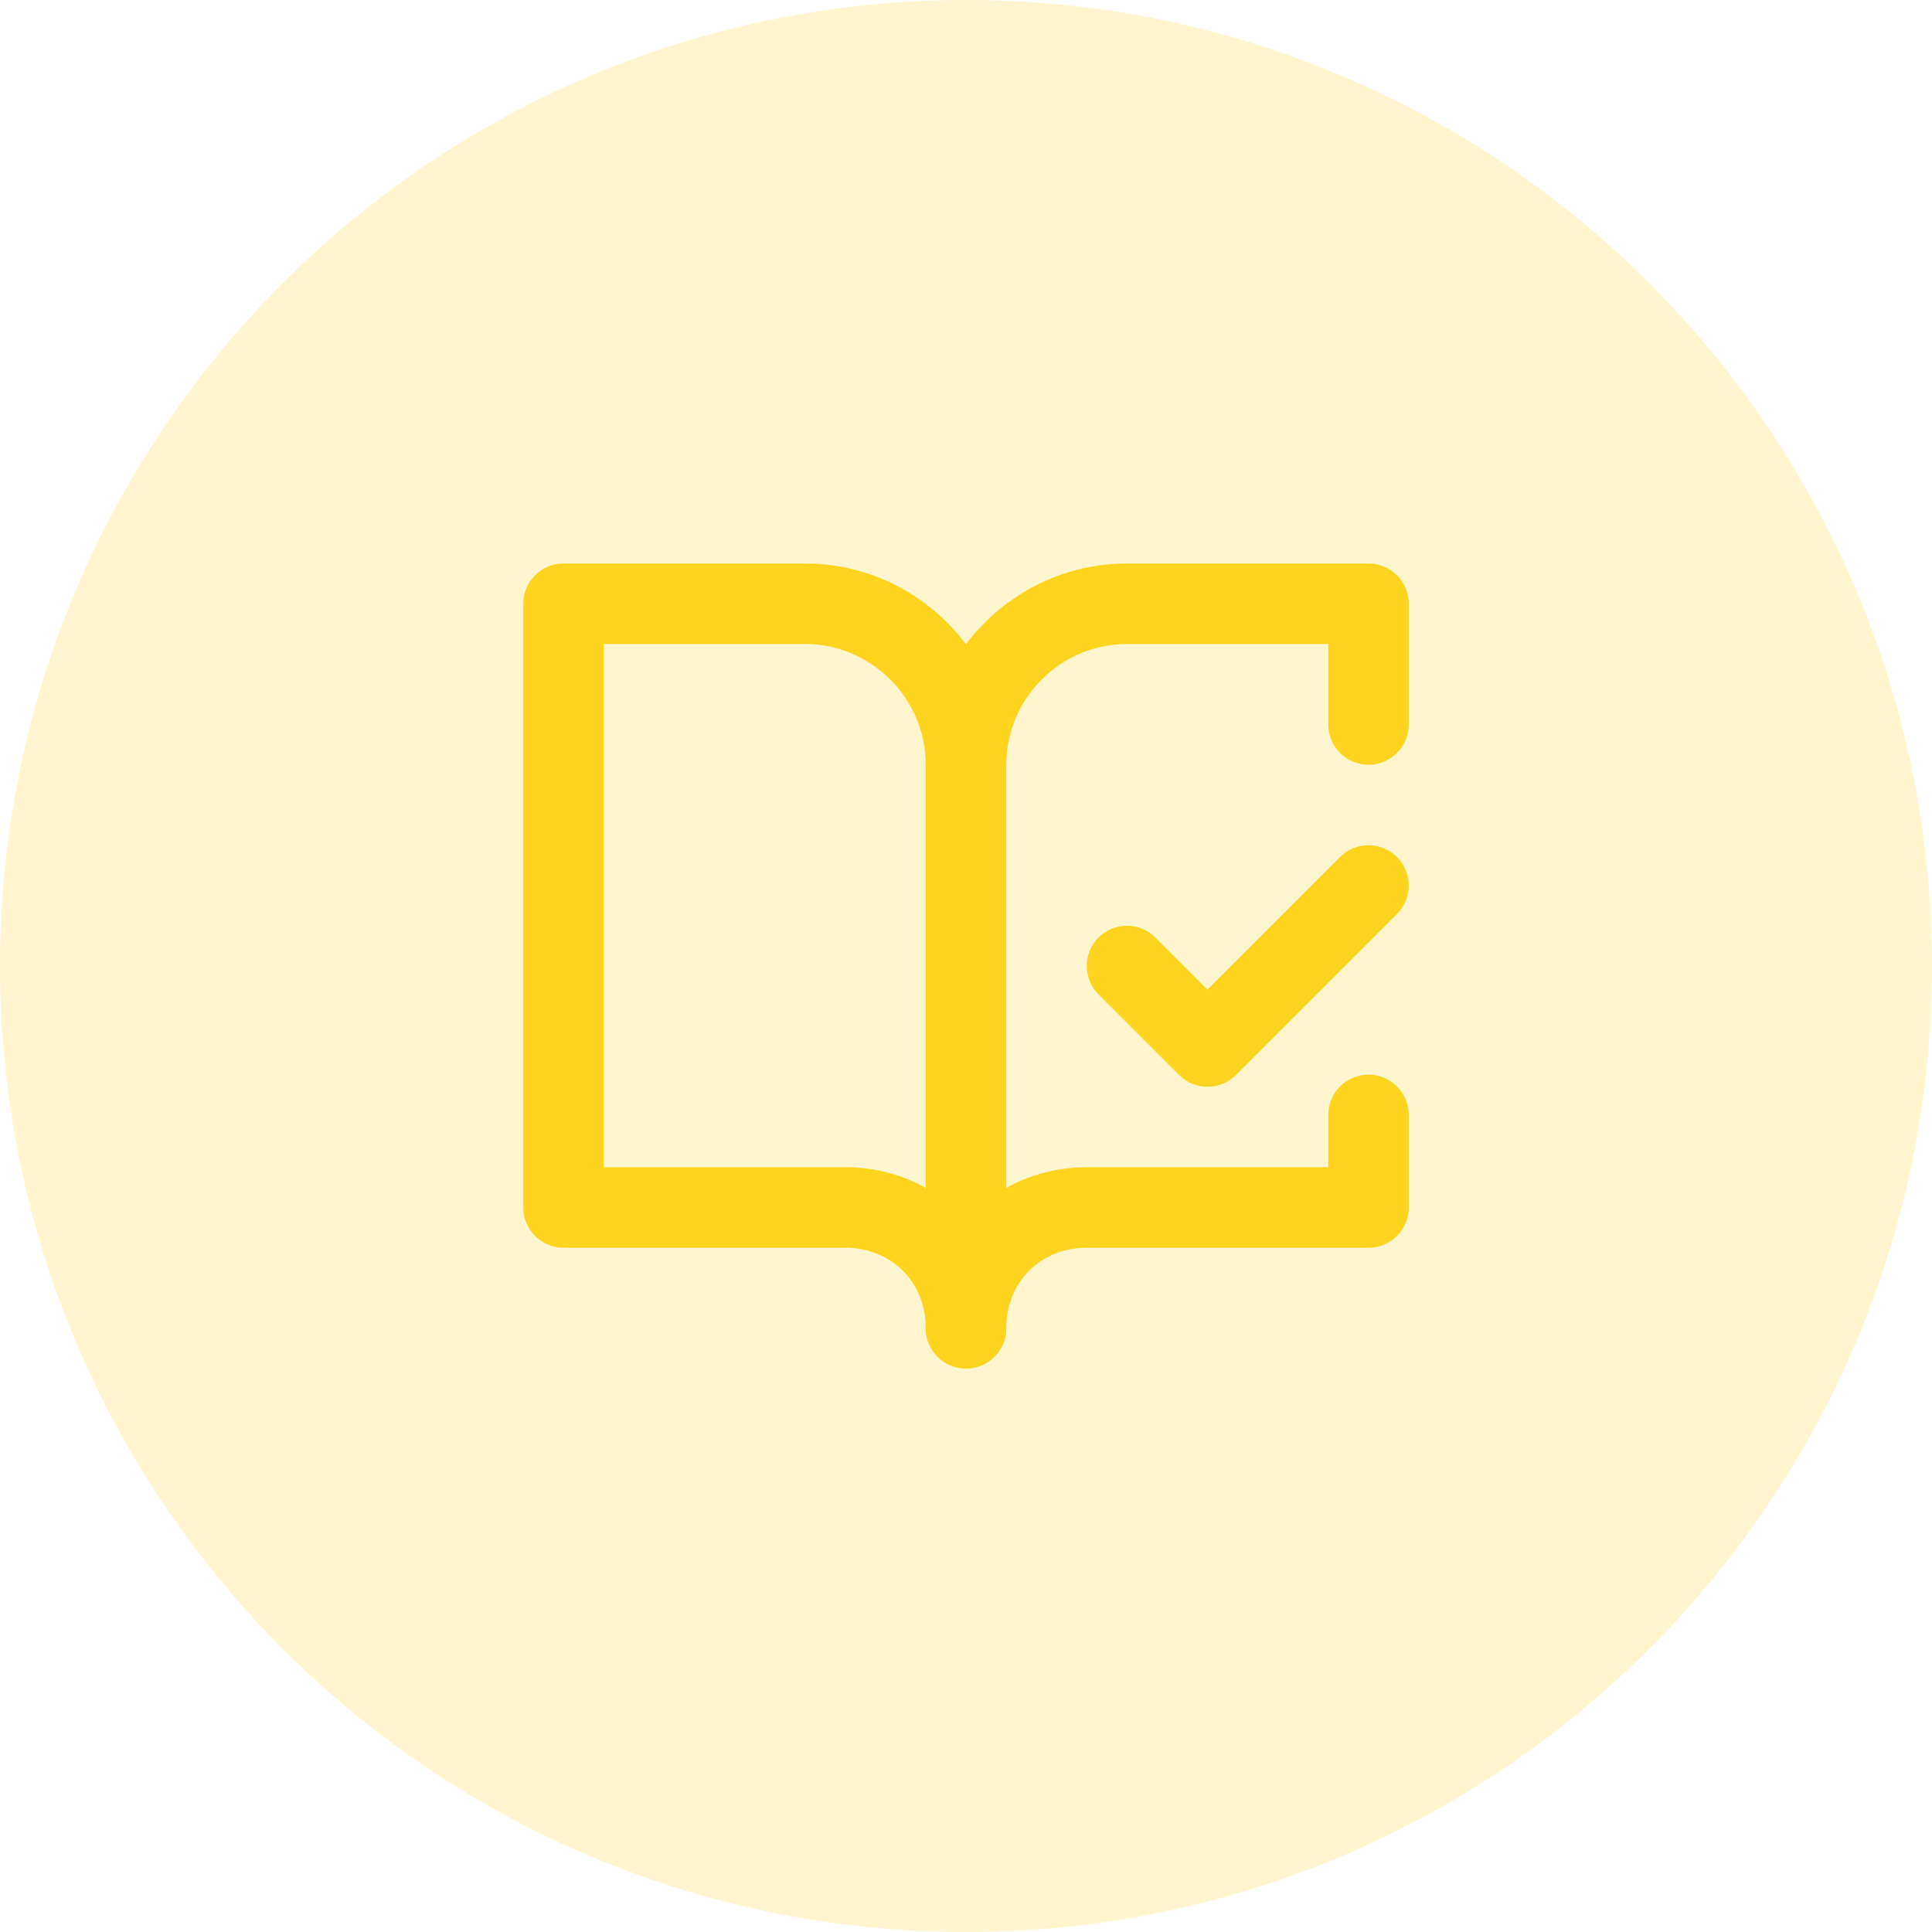
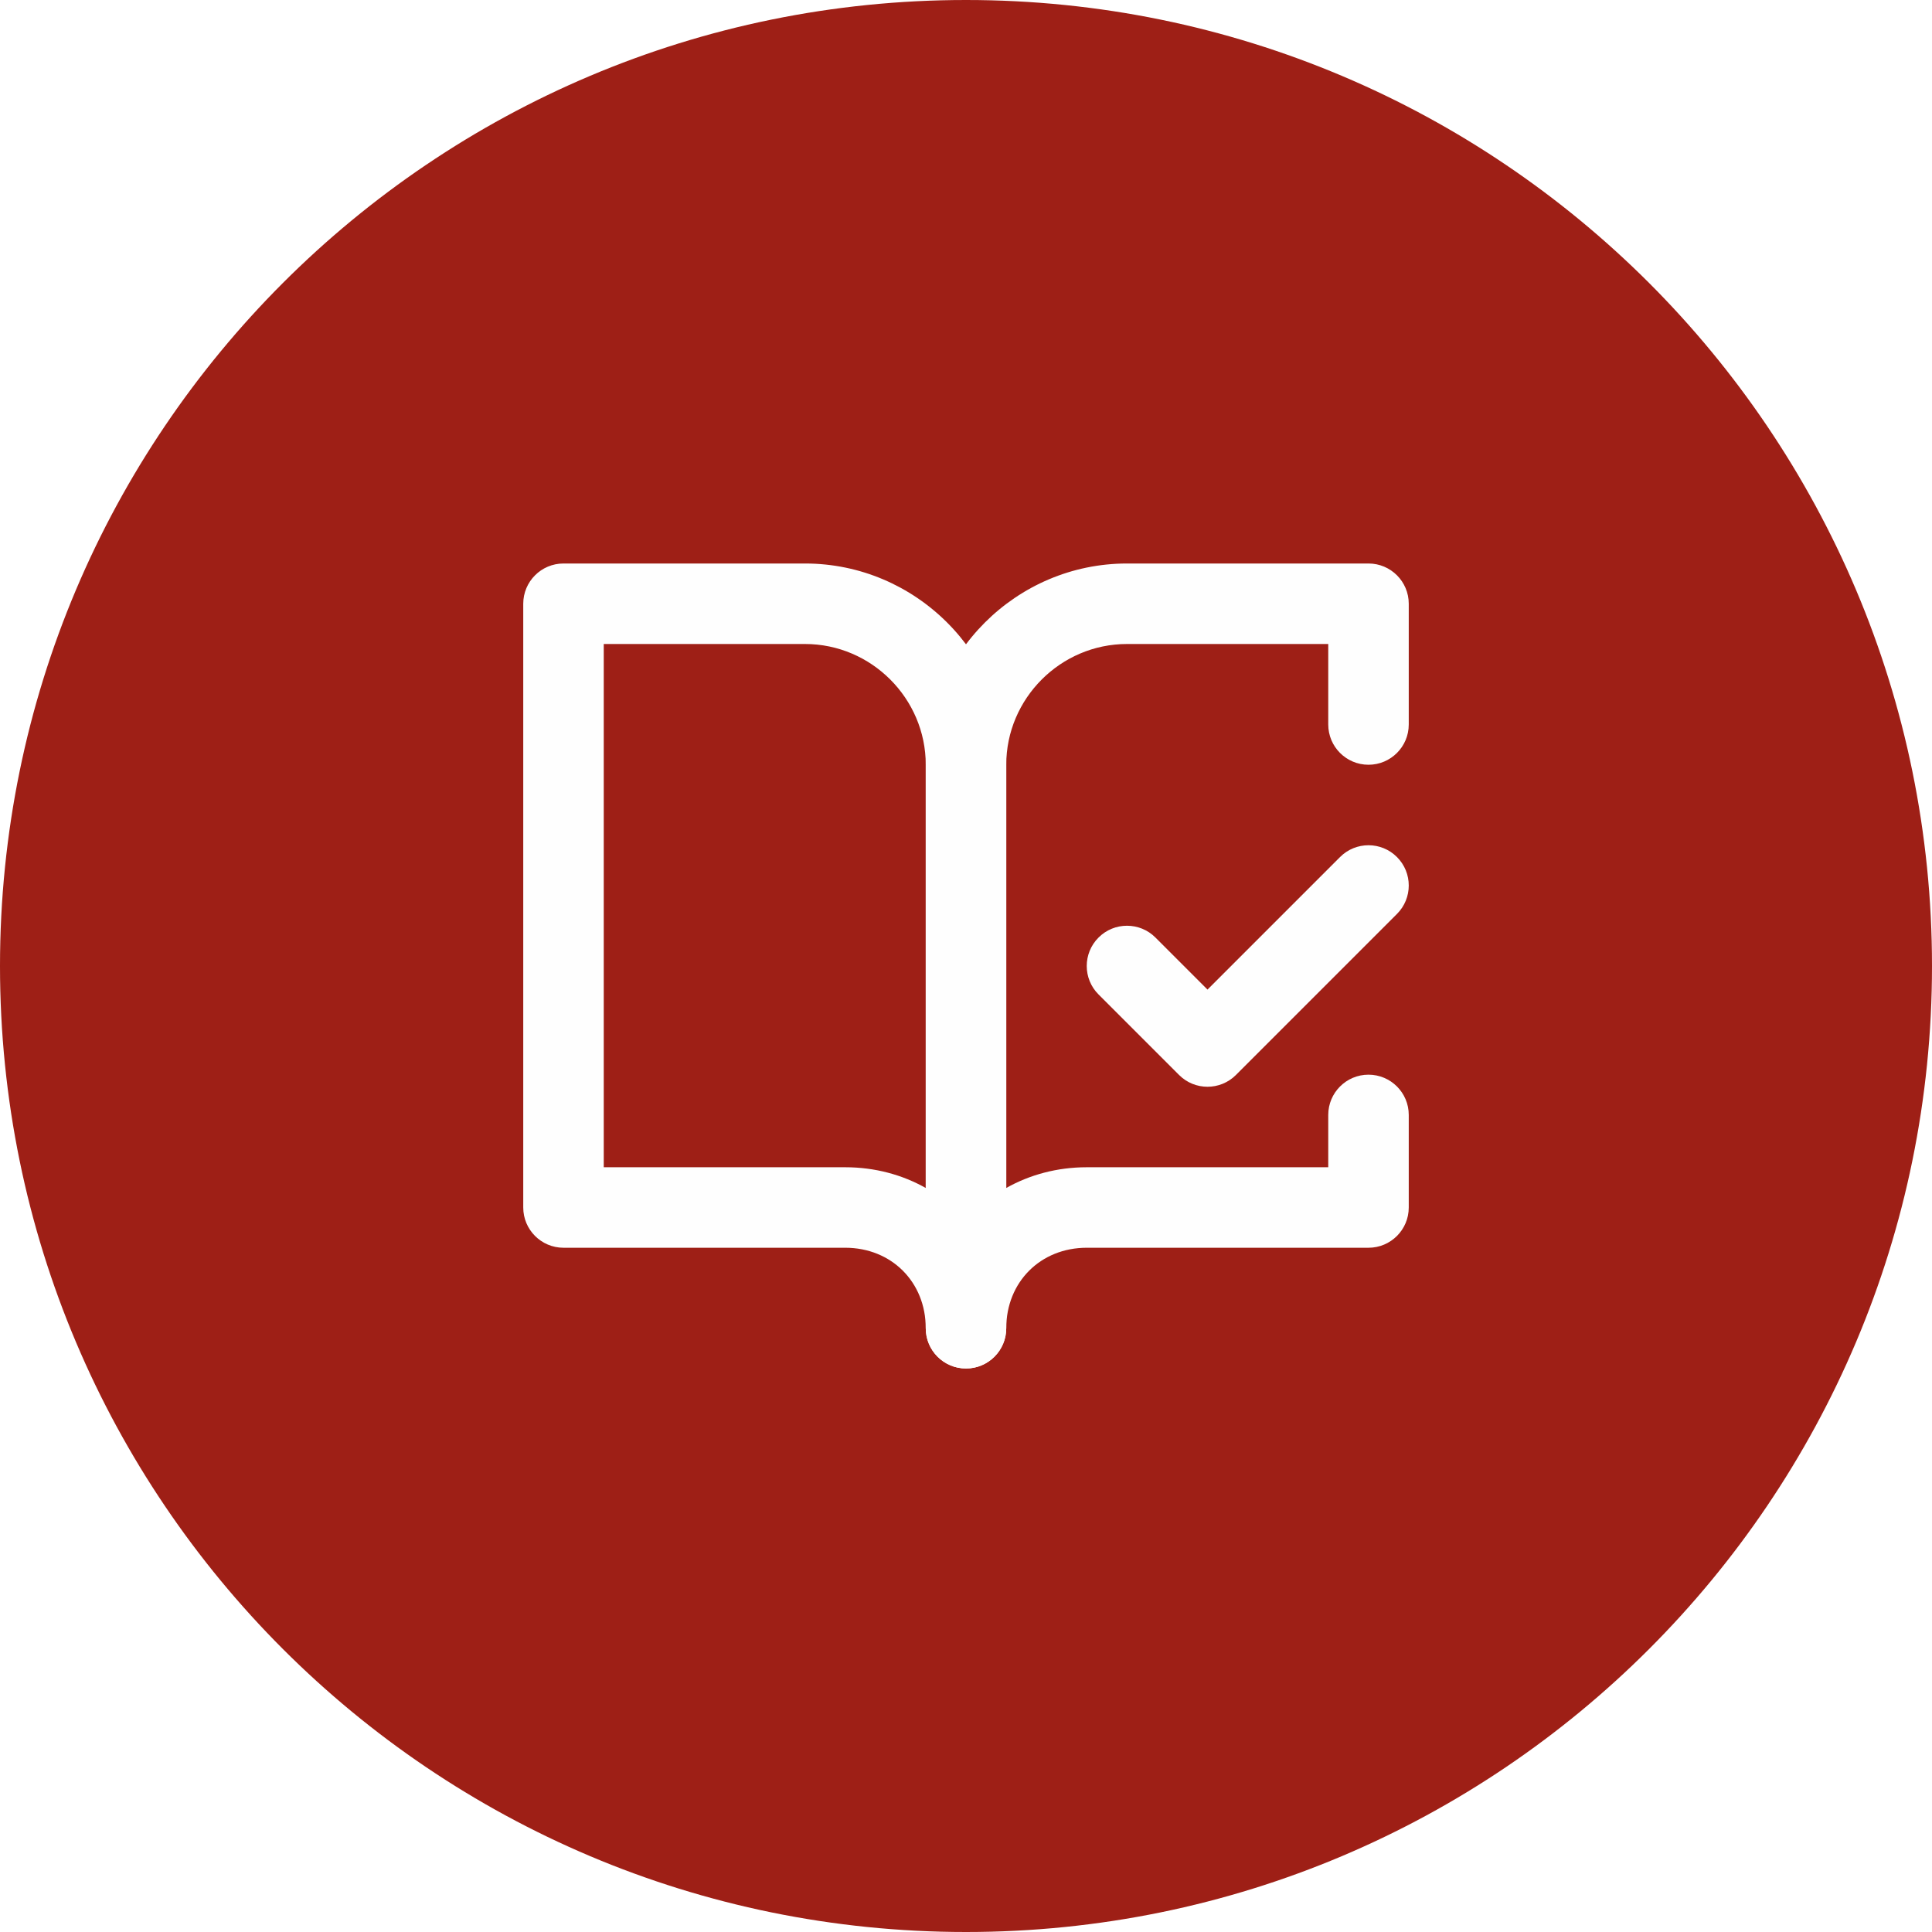
<svg xmlns="http://www.w3.org/2000/svg" width="48" height="48" viewBox="0 0 48 48" fill="none">
-   <rect width="48" height="48" rx="24" fill="#FFF6D0" />
-   <path fill-rule="evenodd" clip-rule="evenodd" d="M13 15C13 14.448 13.448 14 14 14H20C22.752 14 25 16.248 25 19V33C25 33.552 24.552 34 24 34C23.448 34 23 33.552 23 33C23 31.852 22.148 31 21 31H14C13.448 31 13 30.552 13 30V15ZM23 29.515V19C23 17.352 21.648 16 20 16H15V29H21C21.735 29 22.416 29.186 23 29.515Z" fill="#FFD41E" />
-   <path fill-rule="evenodd" clip-rule="evenodd" d="M34.707 21.293C35.098 21.683 35.098 22.317 34.707 22.707L30.707 26.707C30.317 27.098 29.683 27.098 29.293 26.707L27.293 24.707C26.902 24.317 26.902 23.683 27.293 23.293C27.683 22.902 28.317 22.902 28.707 23.293L30 24.586L33.293 21.293C33.683 20.902 34.317 20.902 34.707 21.293Z" fill="#FFD41E" />
-   <path fill-rule="evenodd" clip-rule="evenodd" d="M23 19C23 16.248 25.248 14 28 14H34C34.552 14 35 14.448 35 15V18C35 18.552 34.552 19 34 19C33.448 19 33 18.552 33 18V16H28C26.352 16 25 17.352 25 19V29.515C25.584 29.186 26.265 29 27 29H33V27.7C33 27.148 33.448 26.7 34 26.7C34.552 26.7 35 27.148 35 27.7V30C35 30.552 34.552 31 34 31H27C25.852 31 25 31.852 25 33C25 33.552 24.552 34 24 34C23.448 34 23 33.552 23 33V19Z" fill="#FFD41E" />
+   <rect width="48" height="48" rx="24" fill="#9E1F16" />
+   <path fill-rule="evenodd" clip-rule="evenodd" d="M13 15C13 14.448 13.448 14 14 14H20C22.752 14 25 16.248 25 19V33C25 33.552 24.552 34 24 34C23.448 34 23 33.552 23 33C23 31.852 22.148 31 21 31H14C13.448 31 13 30.552 13 30V15ZM23 29.515V19C23 17.352 21.648 16 20 16H15V29H21C21.735 29 22.416 29.186 23 29.515Z" fill="#FEFEFE" />
+   <path fill-rule="evenodd" clip-rule="evenodd" d="M34.707 21.293C35.098 21.683 35.098 22.317 34.707 22.707L30.707 26.707C30.317 27.098 29.683 27.098 29.293 26.707L27.293 24.707C26.902 24.317 26.902 23.683 27.293 23.293C27.683 22.902 28.317 22.902 28.707 23.293L30 24.586L33.293 21.293C33.683 20.902 34.317 20.902 34.707 21.293Z" fill="#FEFEFE" />
+   <path fill-rule="evenodd" clip-rule="evenodd" d="M23 19C23 16.248 25.248 14 28 14H34C34.552 14 35 14.448 35 15V18C35 18.552 34.552 19 34 19C33.448 19 33 18.552 33 18V16H28C26.352 16 25 17.352 25 19V29.515C25.584 29.186 26.265 29 27 29H33V27.7C33 27.148 33.448 26.7 34 26.7C34.552 26.7 35 27.148 35 27.7V30C35 30.552 34.552 31 34 31H27C25.852 31 25 31.852 25 33C25 33.552 24.552 34 24 34C23.448 34 23 33.552 23 33V19Z" fill="#FEFEFE" />
</svg>
